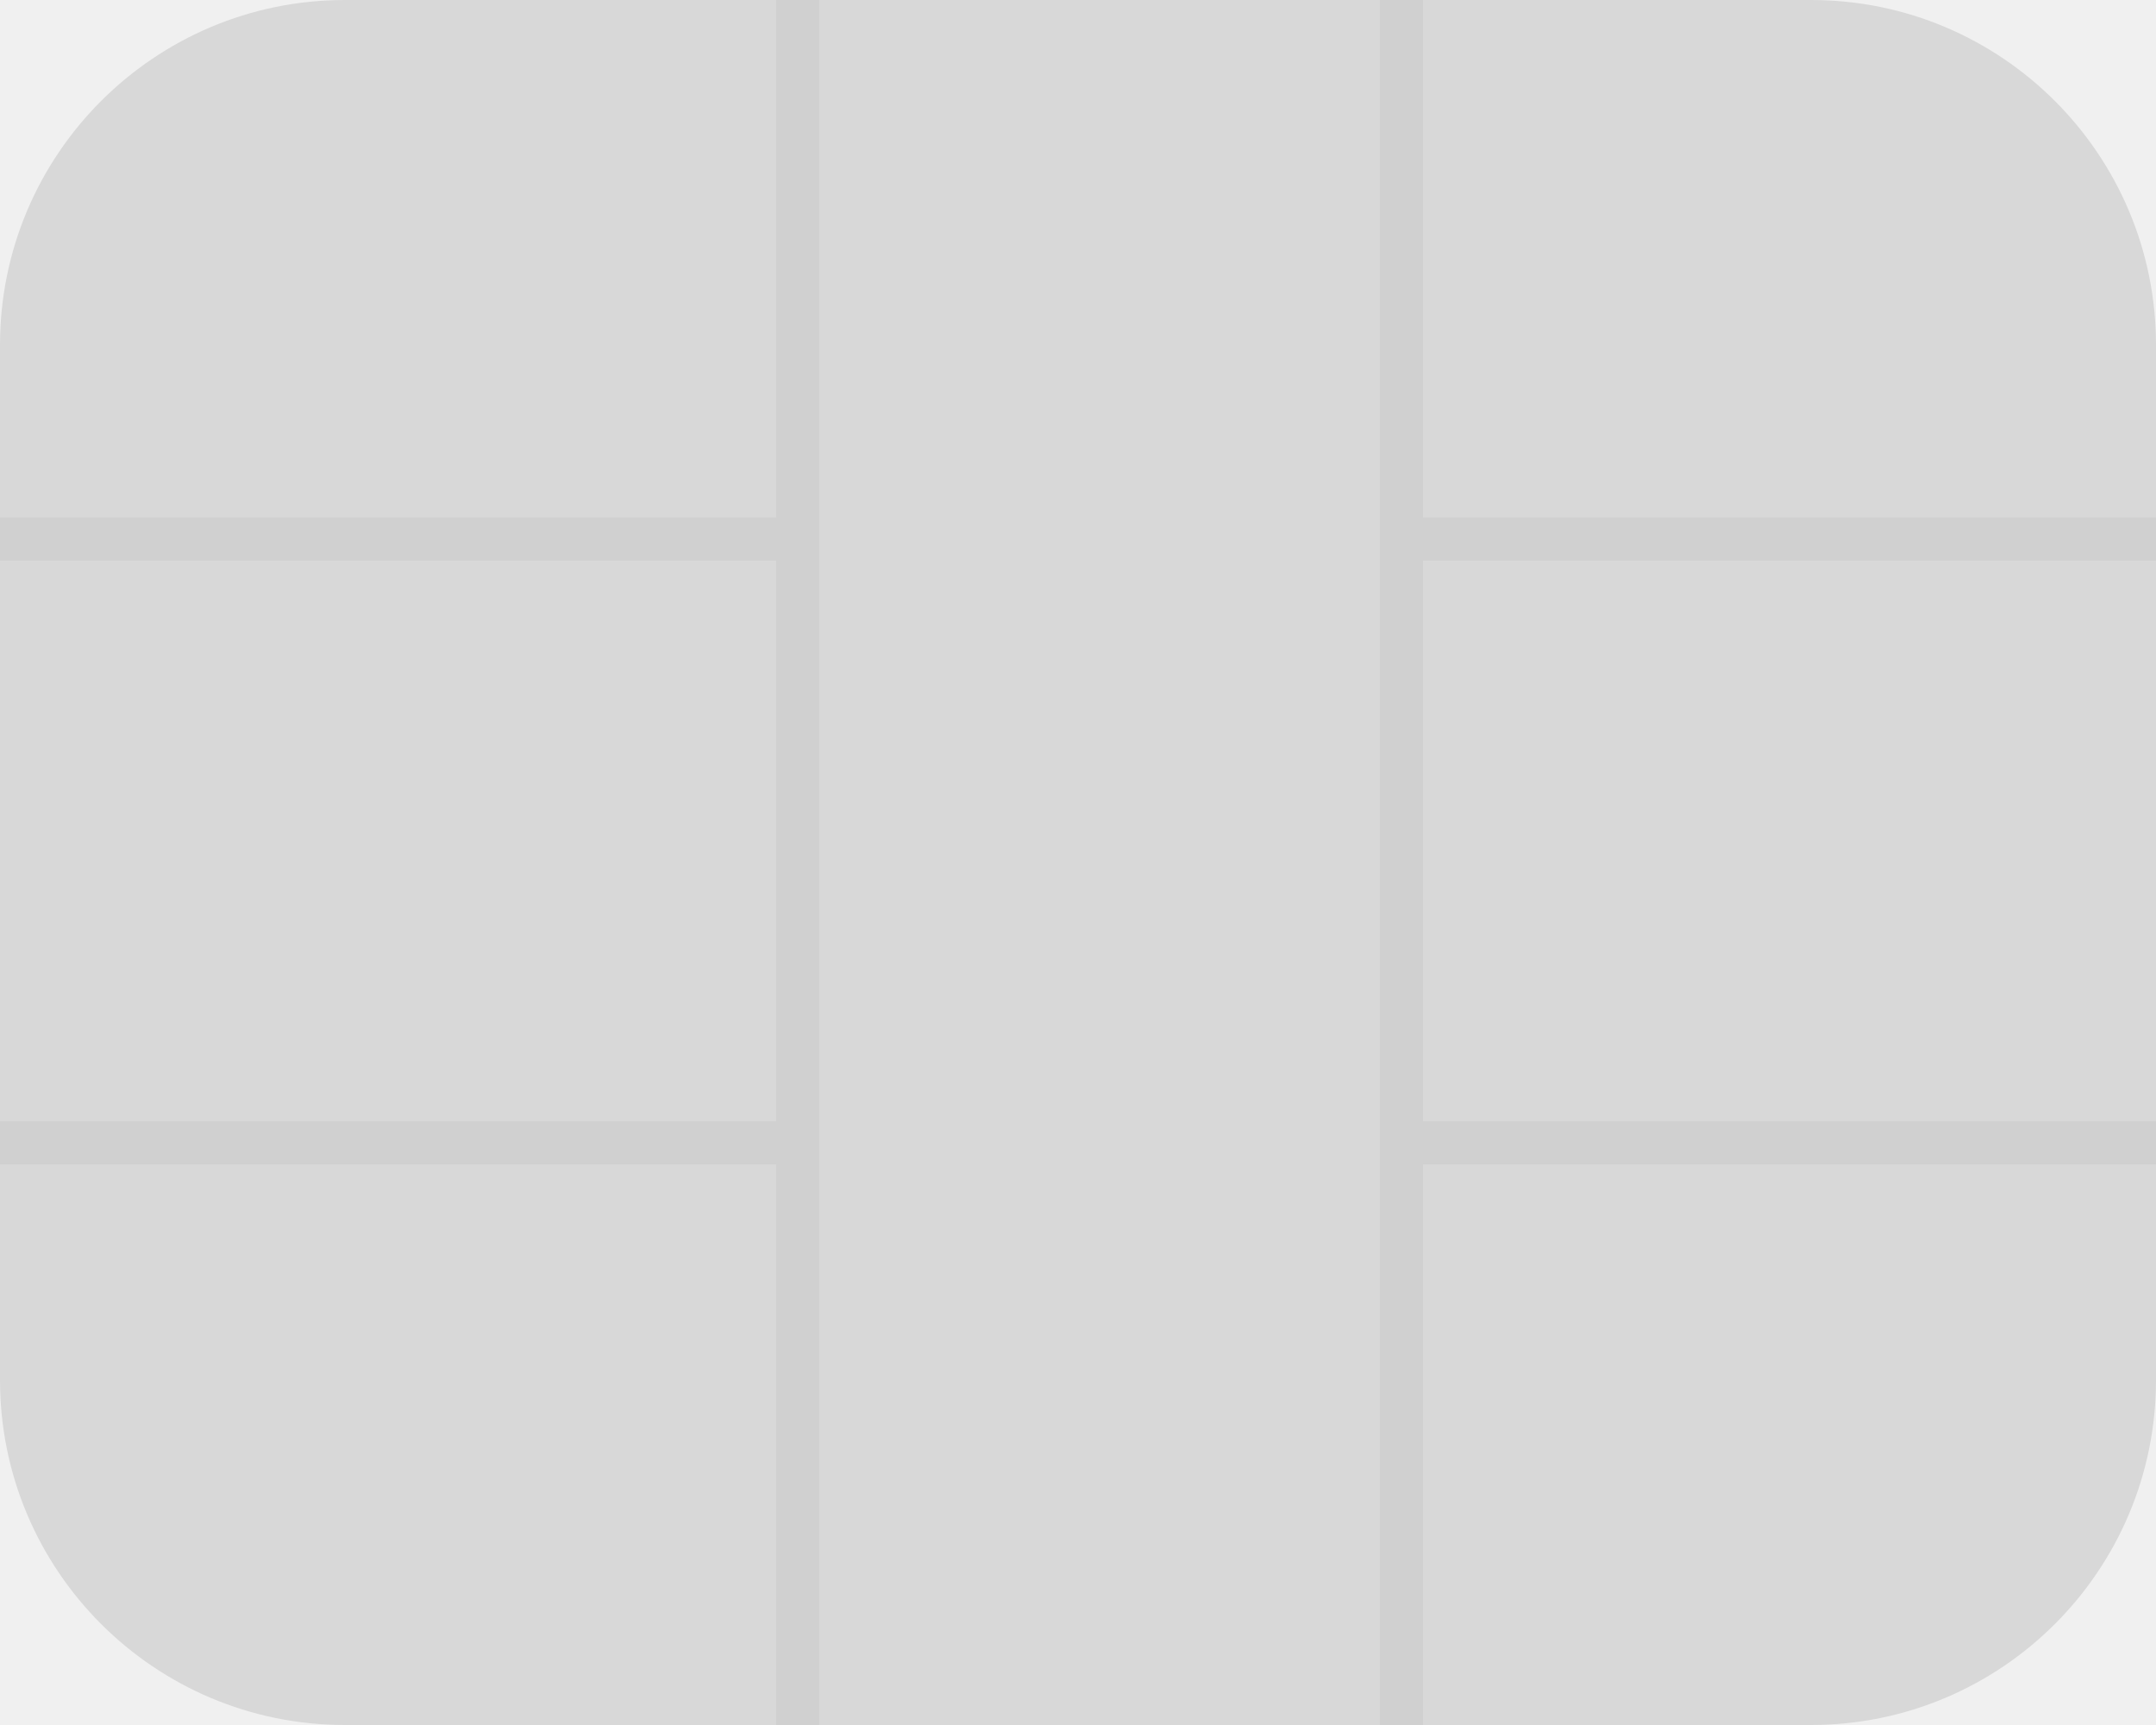
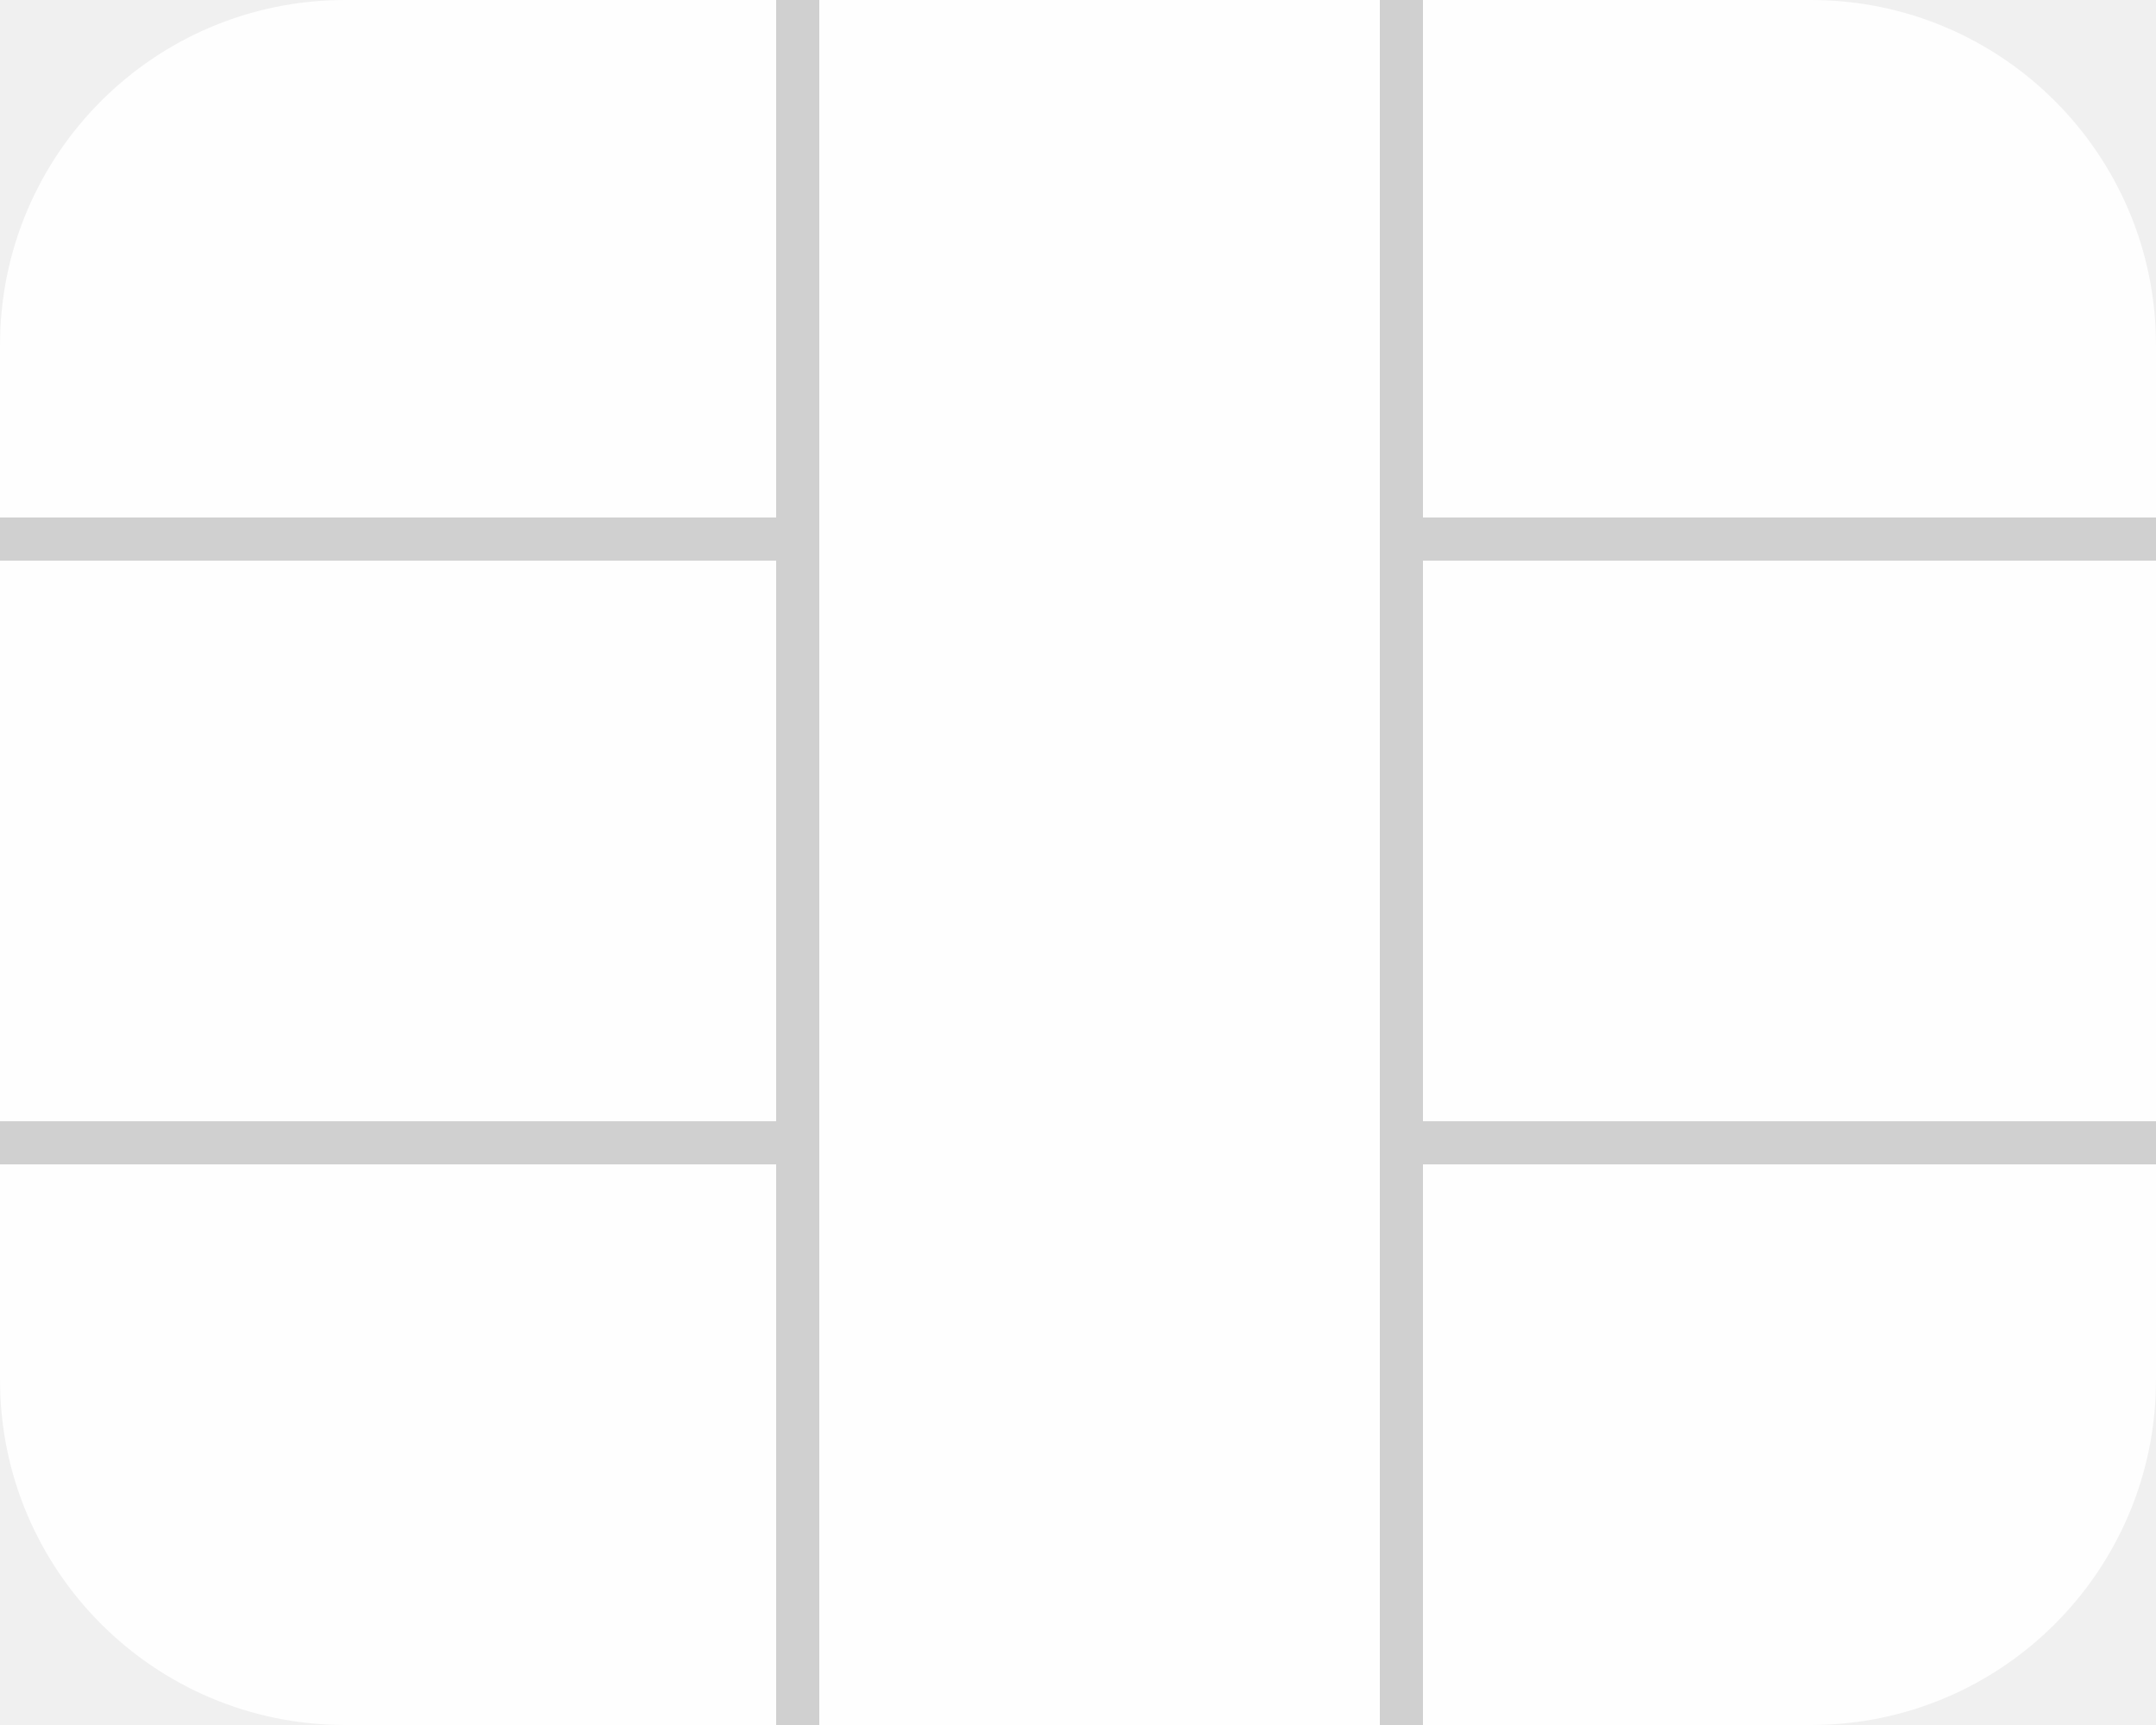
<svg xmlns="http://www.w3.org/2000/svg" width="50" height="40" viewBox="0 0 50 40" fill="none">
-   <rect width="50" height="40" rx="8" fill="black" fill-opacity="0.1" />
+   <rect width="50" height="40" rx="8" fill="white" fill-opacity="0.9" />
  <line y1="12.5" x2="18" y2="12.5" stroke="#D0D0D0" />
  <line x1="33" y1="12.5" x2="50" y2="12.5" stroke="#D0D0D0" />
  <line x1="32.5" y1="5.46392e-08" x2="32.5" y2="40" stroke="#D0D0D0" />
  <line y1="26.5" x2="18" y2="26.5" stroke="#D0D0D0" />
  <line x1="32" y1="26.5" x2="50" y2="26.5" stroke="#D0D0D0" />
  <line x1="18.5" y1="5.46392e-08" x2="18.5" y2="40" stroke="#D0D0D0" />
</svg>
